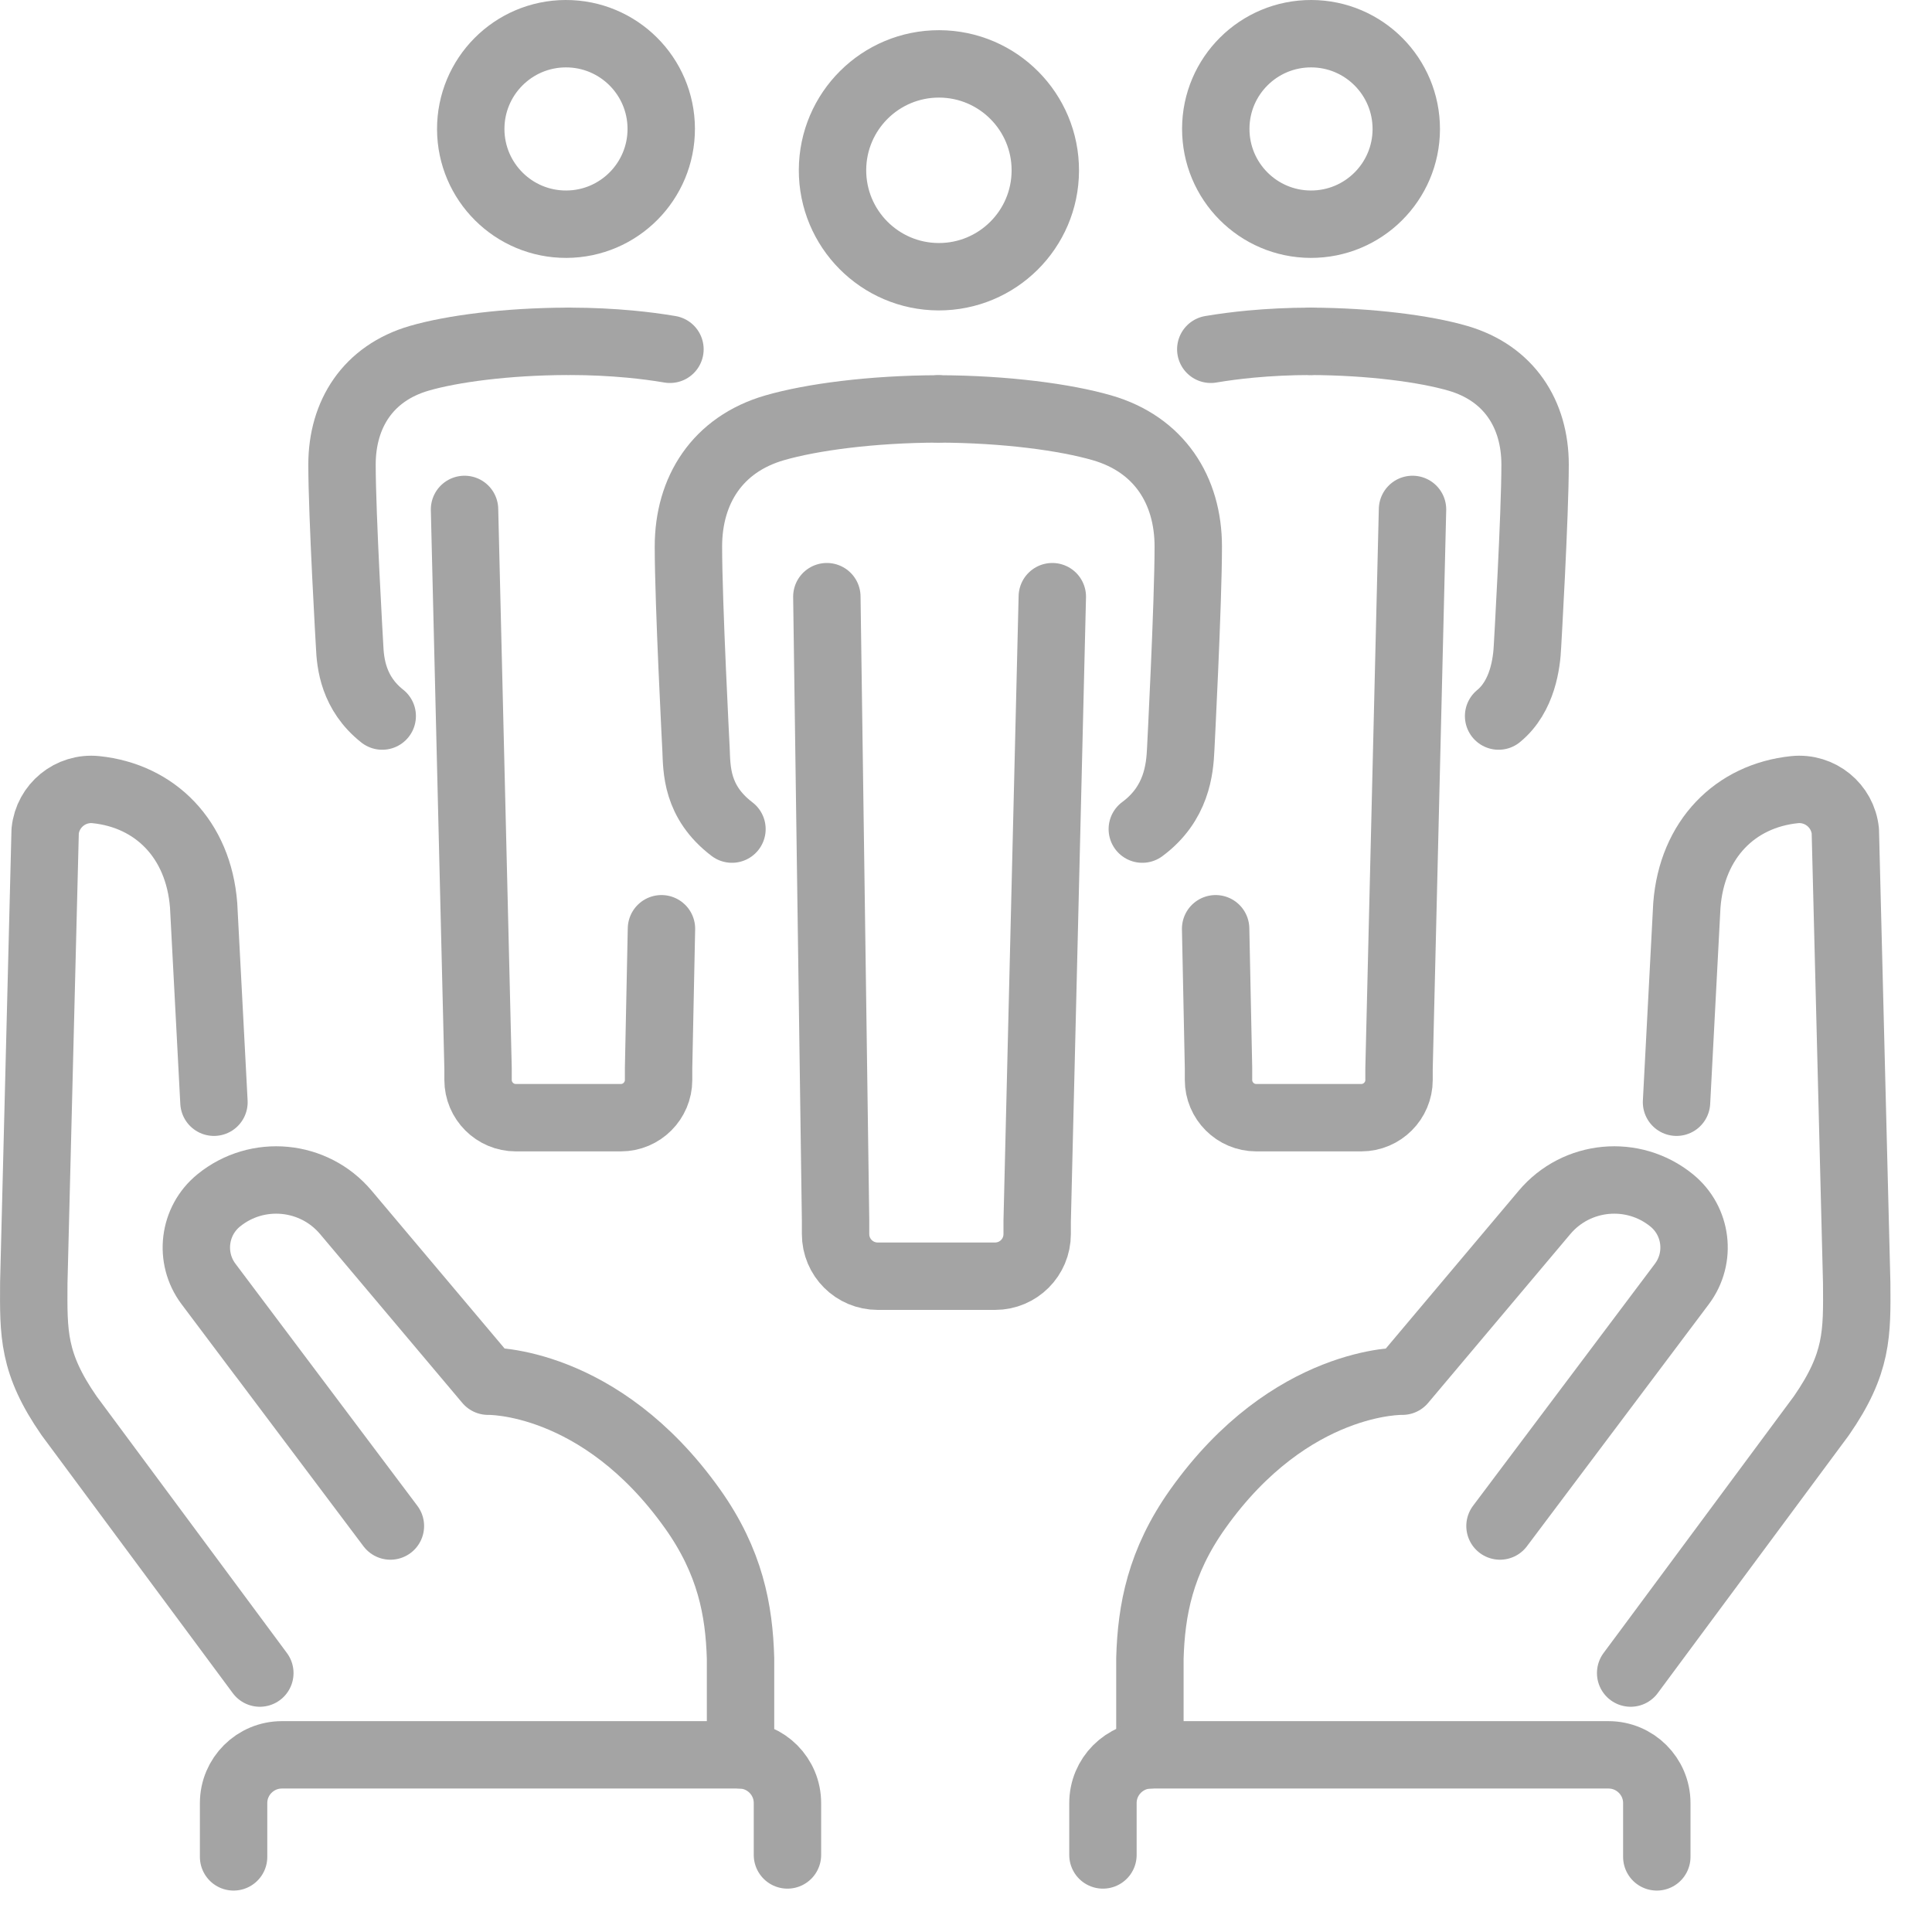
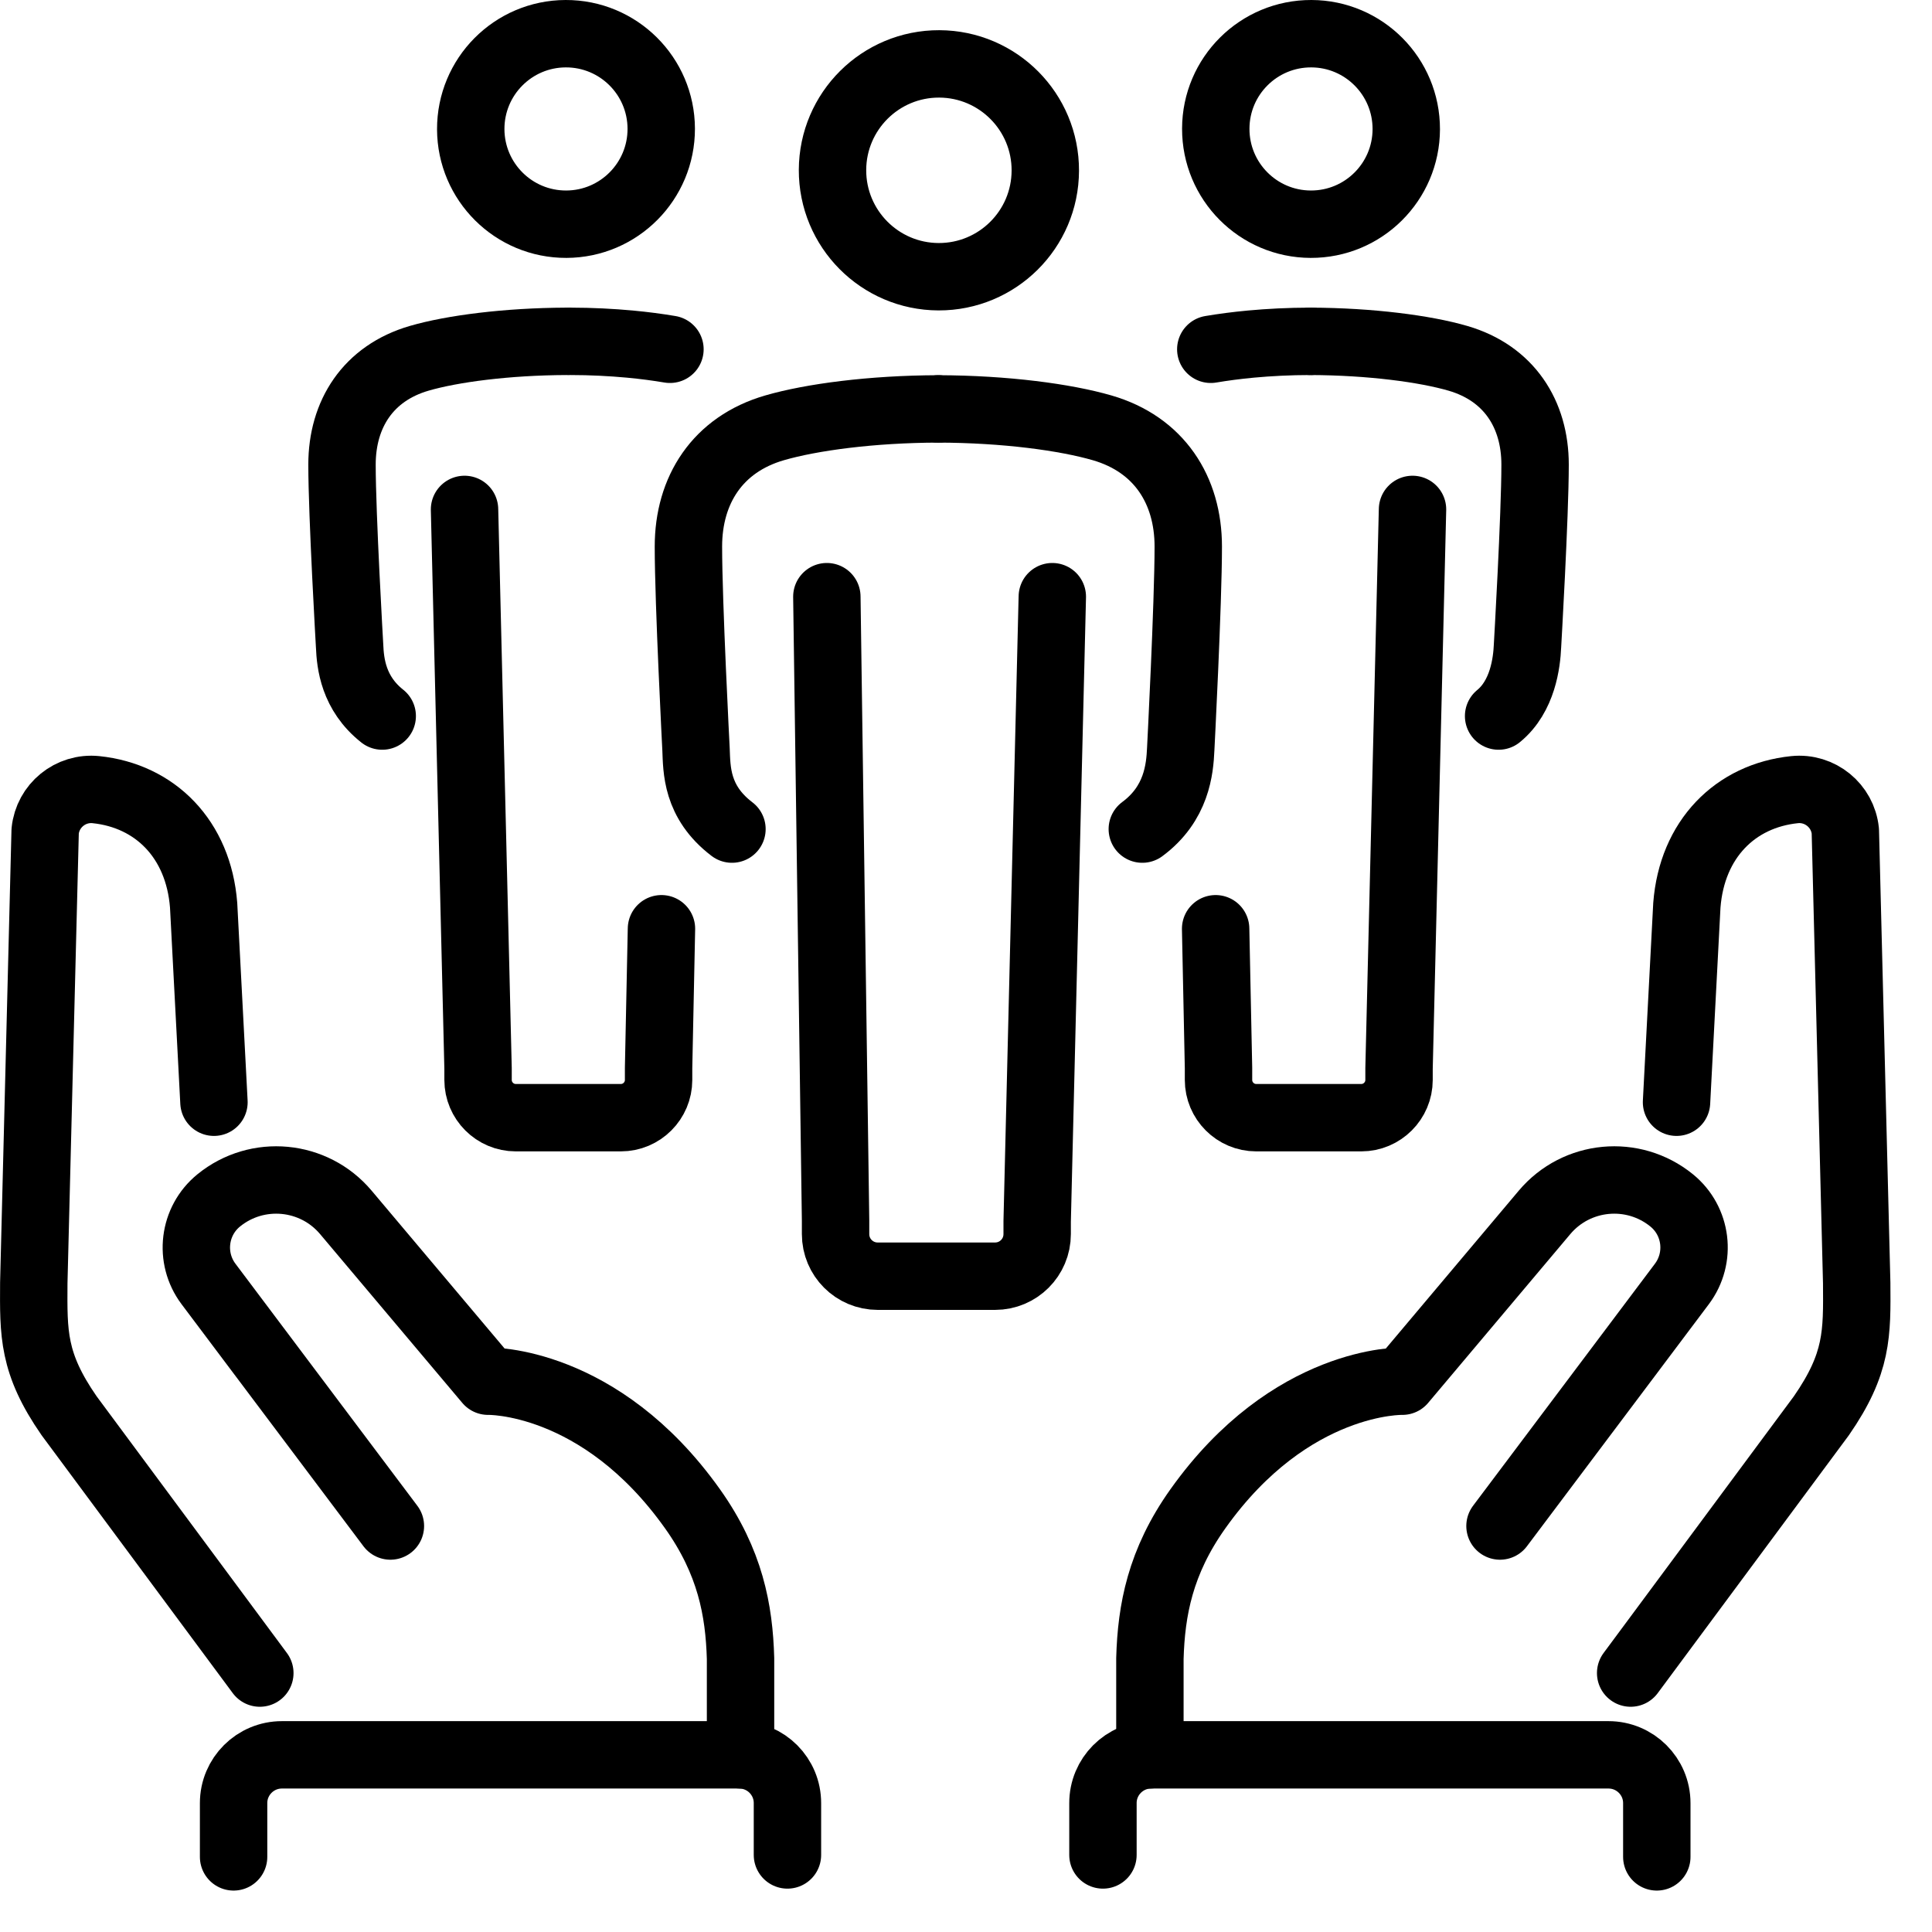
<svg xmlns="http://www.w3.org/2000/svg" width="43" height="43" viewBox="0 0 43 43" fill="none">
-   <path d="M23.265 3.799C23.261 5.107 22.197 6.163 20.889 6.159C19.581 6.154 18.525 5.09 18.529 3.782C18.534 2.474 19.597 1.418 20.905 1.422C22.213 1.427 23.27 2.491 23.265 3.799Z" stroke="#A4A4A4" stroke-width="1.5" stroke-linecap="round" stroke-linejoin="round" />
-   <path d="M20.884 9.101C22.372 9.105 23.711 9.285 24.529 9.522C25.799 9.89 26.447 10.907 26.447 12.165C26.447 13.422 26.279 16.673 26.279 16.673C26.259 17.116 26.191 17.886 25.424 18.453" stroke="#A4A4A4" stroke-width="1.5" stroke-linecap="round" stroke-linejoin="round" />
-   <path d="M20.884 9.101C19.397 9.105 18.058 9.285 17.24 9.522C15.97 9.89 15.322 10.907 15.322 12.165C15.322 13.422 15.491 16.673 15.491 16.673C15.51 17.121 15.491 17.844 16.291 18.453" stroke="#A4A4A4" stroke-width="1.5" stroke-linecap="round" stroke-linejoin="round" />
-   <path d="M23.421 13.28L23.084 27.184V27.467C23.084 27.985 22.665 28.404 22.147 28.404H19.535C19.016 28.404 18.597 27.985 18.597 27.467V27.167L18.403 13.28" stroke="#A4A4A4" stroke-width="1.5" stroke-linecap="round" stroke-linejoin="round" />
-   <path d="M31.299 2.877C31.295 4.048 30.344 4.994 29.172 4.99C28.001 4.986 27.056 4.034 27.059 2.863C27.062 1.691 28.015 0.746 29.187 0.75C30.357 0.754 31.302 1.706 31.299 2.877Z" stroke="#A4A4A4" stroke-width="1.5" stroke-linecap="round" stroke-linejoin="round" />
-   <path d="M29.169 7.597C30.501 7.602 31.717 7.762 32.449 7.975C33.585 8.306 34.166 9.215 34.166 10.341C34.166 11.467 33.997 14.377 33.997 14.377C33.981 14.744 33.893 15.496 33.354 15.937" stroke="#A4A4A4" stroke-width="1.5" stroke-linecap="round" stroke-linejoin="round" />
-   <path d="M29.169 7.597C28.69 7.597 28.247 7.621 27.843 7.658C27.52 7.688 27.221 7.728 26.948 7.774" stroke="#A4A4A4" stroke-width="1.5" stroke-linecap="round" stroke-linejoin="round" />
-   <path d="M31.438 11.338L31.138 23.782V24.036C31.138 24.499 30.761 24.876 30.298 24.876H27.96C27.496 24.876 27.12 24.499 27.12 24.036V23.769L27.056 20.671" stroke="#A4A4A4" stroke-width="1.5" stroke-linecap="round" stroke-linejoin="round" />
-   <path d="M10.477 2.877C10.482 4.048 11.433 4.994 12.605 4.99C13.775 4.986 14.72 4.034 14.717 2.863C14.713 1.692 13.762 0.746 12.59 0.75C11.419 0.754 10.474 1.706 10.477 2.877Z" stroke="#A4A4A4" stroke-width="1.5" stroke-linecap="round" stroke-linejoin="round" />
-   <path d="M12.609 7.597C11.277 7.602 10.061 7.762 9.329 7.975C8.193 8.306 7.612 9.215 7.612 10.341C7.612 11.467 7.781 14.377 7.781 14.377C7.797 14.765 7.865 15.43 8.507 15.937" stroke="#A4A4A4" stroke-width="1.5" stroke-linecap="round" stroke-linejoin="round" />
-   <path d="M12.691 7.597C13.169 7.597 13.612 7.621 14.016 7.658C14.339 7.688 14.639 7.728 14.911 7.774" stroke="#A4A4A4" stroke-width="1.5" stroke-linecap="round" stroke-linejoin="round" />
-   <path d="M10.339 11.338L10.64 23.782V24.036C10.64 24.499 11.017 24.876 11.48 24.876H13.818C14.282 24.876 14.658 24.499 14.658 24.036V23.769L14.722 20.671" stroke="#A4A4A4" stroke-width="1.5" stroke-linecap="round" stroke-linejoin="round" />
-   <path d="M37.314 24.532L37.544 20.148C37.658 18.674 38.623 17.711 39.941 17.575C40.506 17.517 41.013 17.929 41.071 18.495L41.324 28.553C41.332 29.681 41.349 30.339 40.538 31.51L36.293 37.237" stroke="#A4A4A4" stroke-width="1.5" stroke-linecap="round" stroke-linejoin="round" />
-   <path d="M33.385 33.964L37.434 28.576C37.869 27.995 37.769 27.175 37.206 26.717C36.348 26.019 35.089 26.138 34.376 26.984L31.212 30.741C31.212 30.741 28.726 30.674 26.659 33.584C25.821 34.764 25.624 35.837 25.593 36.912V39.057" stroke="#A4A4A4" stroke-width="1.5" stroke-linecap="round" stroke-linejoin="round" />
-   <path d="M24.548 41.285V40.136C24.545 39.54 25.027 39.057 25.622 39.057H35.798C36.392 39.056 36.875 39.537 36.875 40.131V41.328" stroke="#A4A4A4" stroke-width="1.5" stroke-linecap="round" stroke-linejoin="round" />
-   <path d="M4.762 24.532L4.532 20.148C4.418 18.674 3.452 17.711 2.135 17.575C1.569 17.517 1.063 17.929 1.005 18.495L0.752 28.553C0.746 29.681 0.726 30.339 1.538 31.51L5.783 37.237" stroke="#A4A4A4" stroke-width="1.5" stroke-linecap="round" stroke-linejoin="round" />
-   <path d="M8.689 33.964L4.64 28.576C4.205 27.995 4.306 27.175 4.868 26.717C5.726 26.019 6.986 26.138 7.698 26.984L10.863 30.741C10.863 30.741 13.348 30.674 15.415 33.584C16.253 34.764 16.451 35.837 16.482 36.912V39.057" stroke="#A4A4A4" stroke-width="1.5" stroke-linecap="round" stroke-linejoin="round" />
-   <path d="M17.526 41.285V40.136C17.529 39.54 17.048 39.057 16.452 39.057H6.276C5.682 39.056 5.199 39.537 5.199 40.131V41.328" stroke="#A4A4A4" stroke-width="1.5" stroke-linecap="round" stroke-linejoin="round" />
+   <path d="M23.265 3.799C23.261 5.107 22.197 6.163 20.889 6.159C19.581 6.154 18.525 5.09 18.529 3.782C18.534 2.474 19.597 1.418 20.905 1.422C22.213 1.427 23.27 2.491 23.265 3.799Z" stroke="currentColor" stroke-width="1.5" stroke-linecap="round" stroke-linejoin="round" />
+   <path d="M20.884 9.101C22.372 9.105 23.711 9.285 24.529 9.522C25.799 9.89 26.447 10.907 26.447 12.165C26.447 13.422 26.279 16.673 26.279 16.673C26.259 17.116 26.191 17.886 25.424 18.453" stroke="currentColor" stroke-width="1.5" stroke-linecap="round" stroke-linejoin="round" />
+   <path d="M20.884 9.101C19.397 9.105 18.058 9.285 17.24 9.522C15.97 9.89 15.322 10.907 15.322 12.165C15.322 13.422 15.491 16.673 15.491 16.673C15.51 17.121 15.491 17.844 16.291 18.453" stroke="currentColor" stroke-width="1.5" stroke-linecap="round" stroke-linejoin="round" />
+   <path d="M23.421 13.28L23.084 27.184V27.467C23.084 27.985 22.665 28.404 22.147 28.404H19.535C19.016 28.404 18.597 27.985 18.597 27.467V27.167L18.403 13.28" stroke="currentColor" stroke-width="1.5" stroke-linecap="round" stroke-linejoin="round" />
+   <path d="M31.299 2.877C31.295 4.048 30.344 4.994 29.172 4.99C28.001 4.986 27.056 4.034 27.059 2.863C27.062 1.691 28.015 0.746 29.187 0.75C30.357 0.754 31.302 1.706 31.299 2.877Z" stroke="currentColor" stroke-width="1.5" stroke-linecap="round" stroke-linejoin="round" />
+   <path d="M29.169 7.597C30.501 7.602 31.717 7.762 32.449 7.975C33.585 8.306 34.166 9.215 34.166 10.341C34.166 11.467 33.997 14.377 33.997 14.377C33.981 14.744 33.893 15.496 33.354 15.937" stroke="currentColor" stroke-width="1.5" stroke-linecap="round" stroke-linejoin="round" />
+   <path d="M29.169 7.597C28.69 7.597 28.247 7.621 27.843 7.658C27.52 7.688 27.221 7.728 26.948 7.774" stroke="currentColor" stroke-width="1.5" stroke-linecap="round" stroke-linejoin="round" />
+   <path d="M31.438 11.338L31.138 23.782V24.036C31.138 24.499 30.761 24.876 30.298 24.876H27.96C27.496 24.876 27.12 24.499 27.12 24.036V23.769L27.056 20.671" stroke="currentColor" stroke-width="1.5" stroke-linecap="round" stroke-linejoin="round" />
+   <path d="M10.477 2.877C10.482 4.048 11.433 4.994 12.605 4.99C13.775 4.986 14.72 4.034 14.717 2.863C14.713 1.692 13.762 0.746 12.59 0.75C11.419 0.754 10.474 1.706 10.477 2.877Z" stroke="currentColor" stroke-width="1.5" stroke-linecap="round" stroke-linejoin="round" />
+   <path d="M12.609 7.597C11.277 7.602 10.061 7.762 9.329 7.975C8.193 8.306 7.612 9.215 7.612 10.341C7.612 11.467 7.781 14.377 7.781 14.377C7.797 14.765 7.865 15.43 8.507 15.937" stroke="currentColor" stroke-width="1.5" stroke-linecap="round" stroke-linejoin="round" />
+   <path d="M12.691 7.597C13.169 7.597 13.612 7.621 14.016 7.658C14.339 7.688 14.639 7.728 14.911 7.774" stroke="currentColor" stroke-width="1.5" stroke-linecap="round" stroke-linejoin="round" />
+   <path d="M10.339 11.338L10.64 23.782V24.036C10.64 24.499 11.017 24.876 11.48 24.876H13.818C14.282 24.876 14.658 24.499 14.658 24.036V23.769L14.722 20.671" stroke="currentColor" stroke-width="1.5" stroke-linecap="round" stroke-linejoin="round" />
+   <path d="M37.314 24.532L37.544 20.148C37.658 18.674 38.623 17.711 39.941 17.575C40.506 17.517 41.013 17.929 41.071 18.495L41.324 28.553C41.332 29.681 41.349 30.339 40.538 31.51L36.293 37.237" stroke="currentColor" stroke-width="1.5" stroke-linecap="round" stroke-linejoin="round" />
+   <path d="M33.385 33.964L37.434 28.576C37.869 27.995 37.769 27.175 37.206 26.717C36.348 26.019 35.089 26.138 34.376 26.984L31.212 30.741C31.212 30.741 28.726 30.674 26.659 33.584C25.821 34.764 25.624 35.837 25.593 36.912V39.057" stroke="currentColor" stroke-width="1.5" stroke-linecap="round" stroke-linejoin="round" />
+   <path d="M24.548 41.285V40.136C24.545 39.54 25.027 39.057 25.622 39.057H35.798C36.392 39.056 36.875 39.537 36.875 40.131V41.328" stroke="currentColor" stroke-width="1.5" stroke-linecap="round" stroke-linejoin="round" />
+   <path d="M4.762 24.532L4.532 20.148C4.418 18.674 3.452 17.711 2.135 17.575C1.569 17.517 1.063 17.929 1.005 18.495L0.752 28.553C0.746 29.681 0.726 30.339 1.538 31.51L5.783 37.237" stroke="currentColor" stroke-width="1.5" stroke-linecap="round" stroke-linejoin="round" />
+   <path d="M8.689 33.964L4.64 28.576C4.205 27.995 4.306 27.175 4.868 26.717C5.726 26.019 6.986 26.138 7.698 26.984L10.863 30.741C10.863 30.741 13.348 30.674 15.415 33.584C16.253 34.764 16.451 35.837 16.482 36.912V39.057" stroke="currentColor" stroke-width="1.5" stroke-linecap="round" stroke-linejoin="round" />
+   <path d="M17.526 41.285V40.136C17.529 39.54 17.048 39.057 16.452 39.057H6.276C5.682 39.056 5.199 39.537 5.199 40.131V41.328" stroke="currentColor" stroke-width="1.5" stroke-linecap="round" stroke-linejoin="round" />
</svg>
